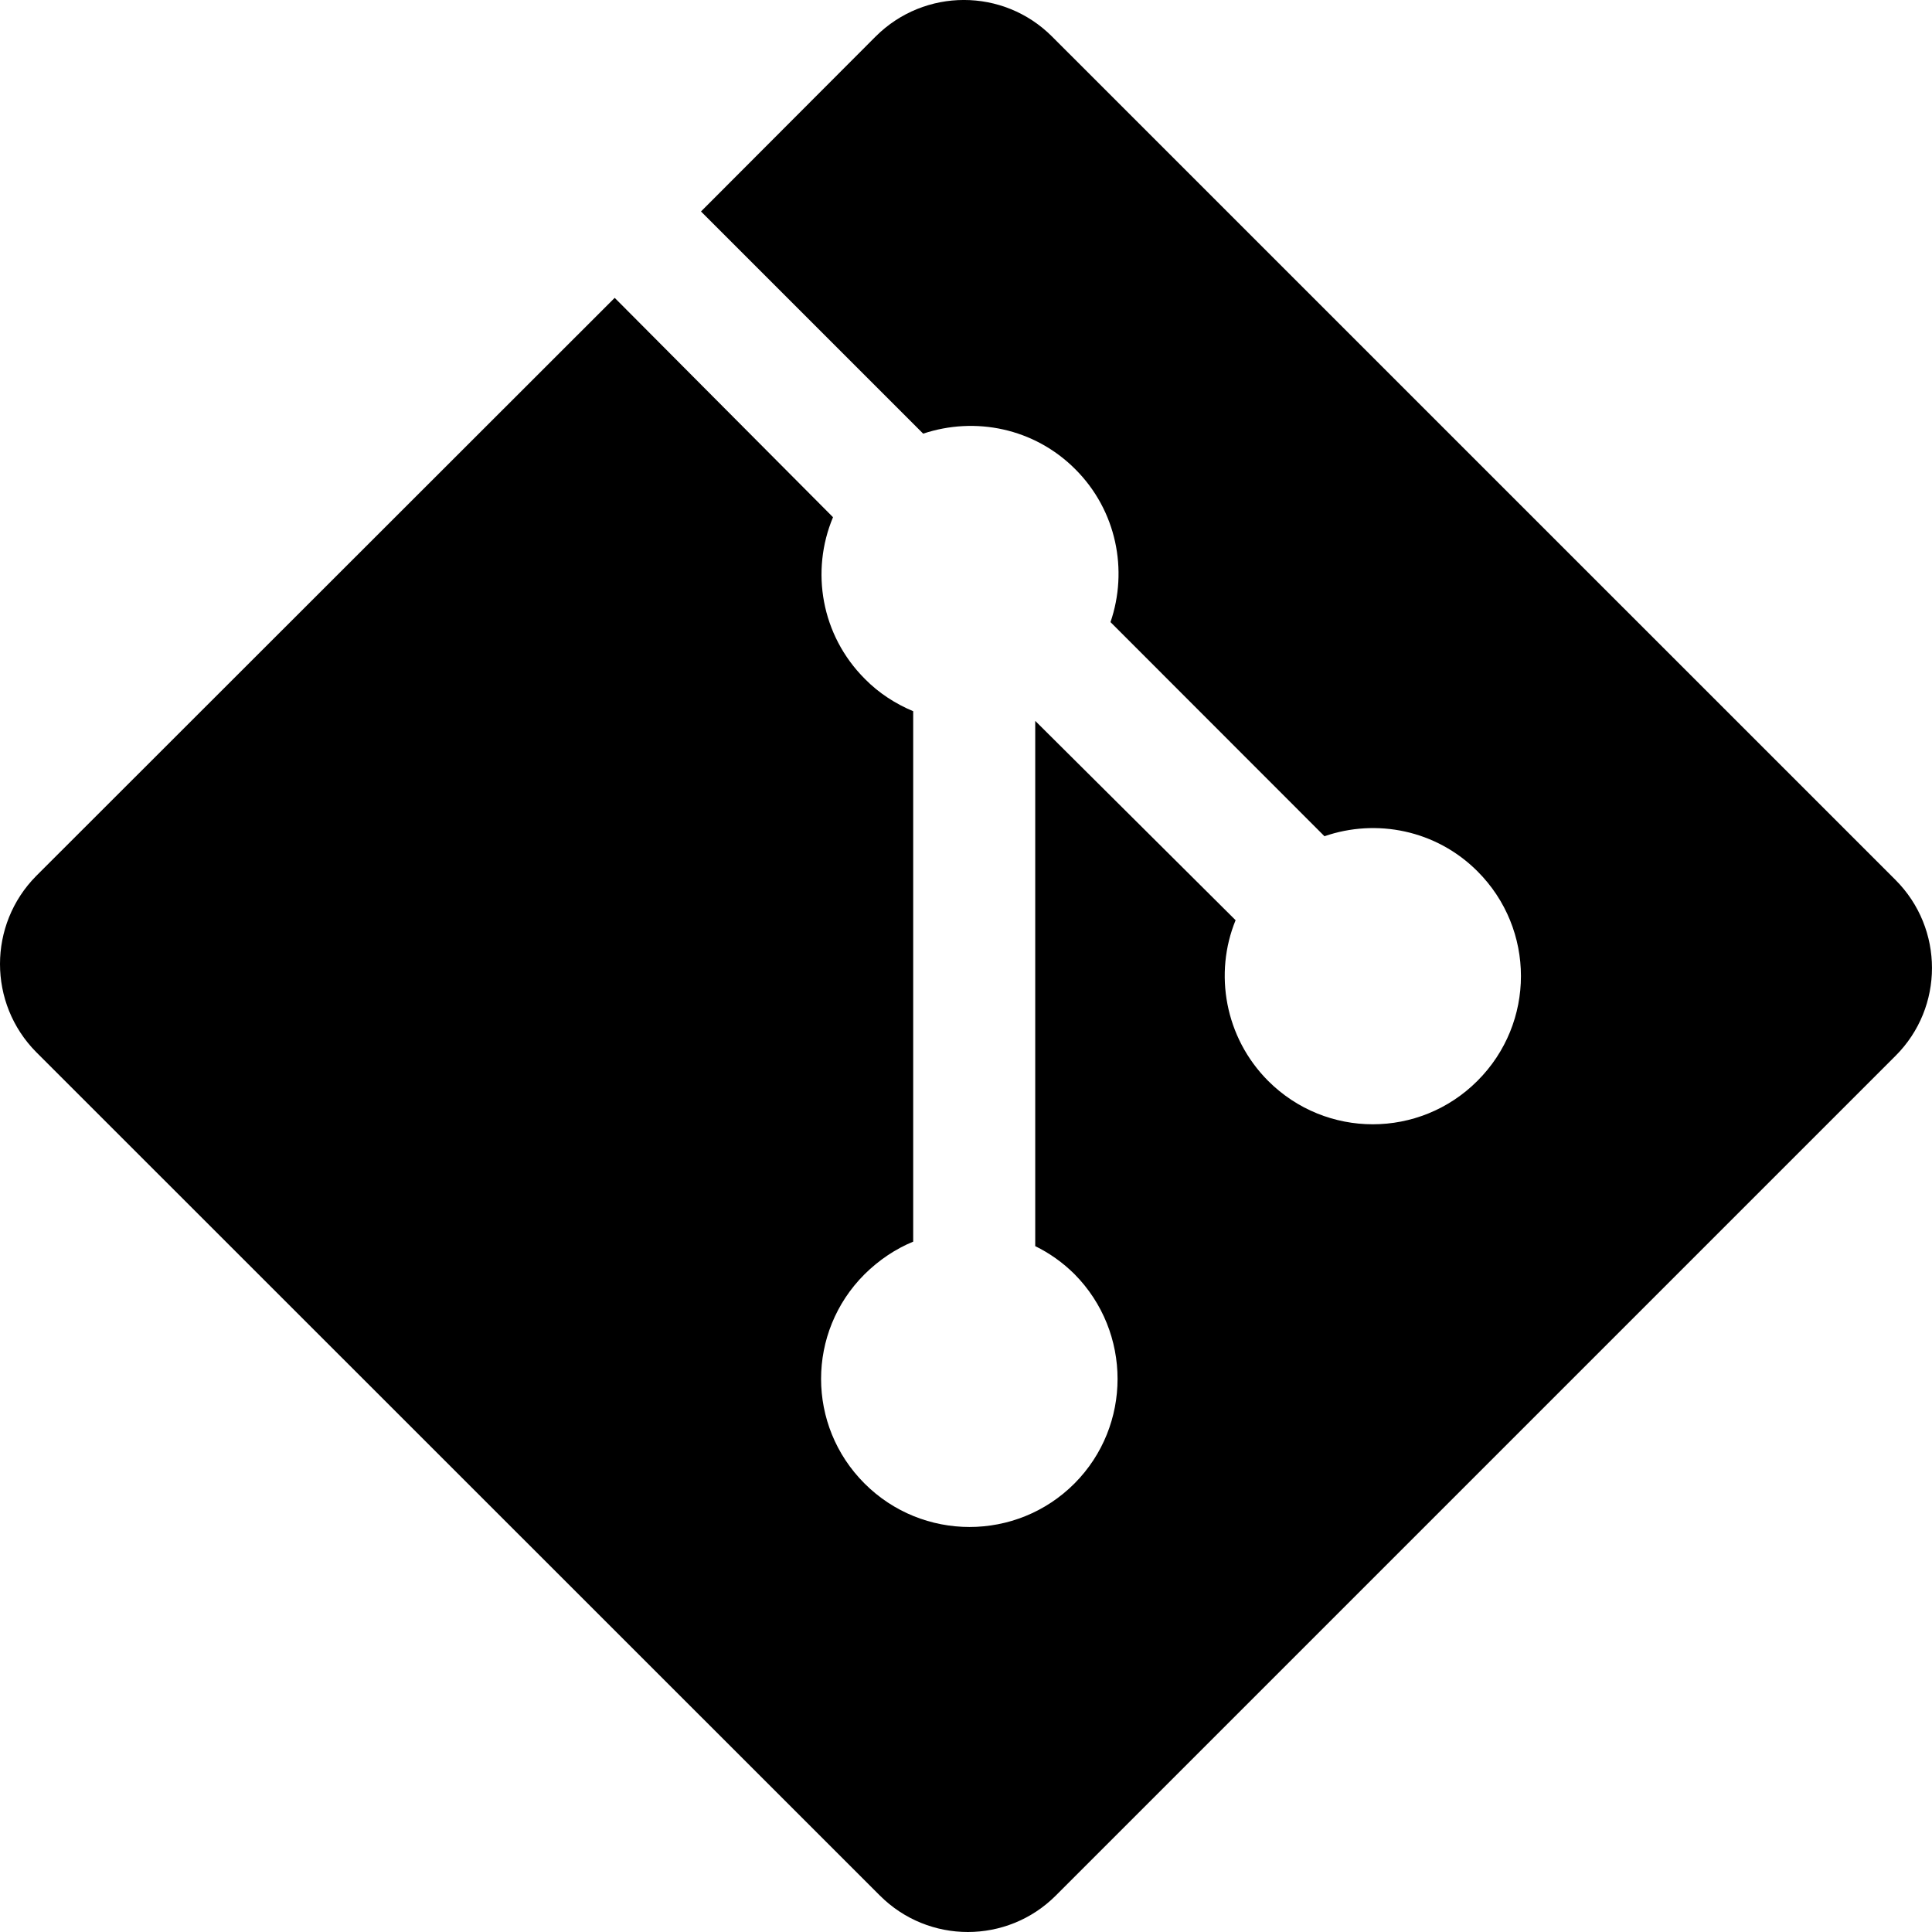
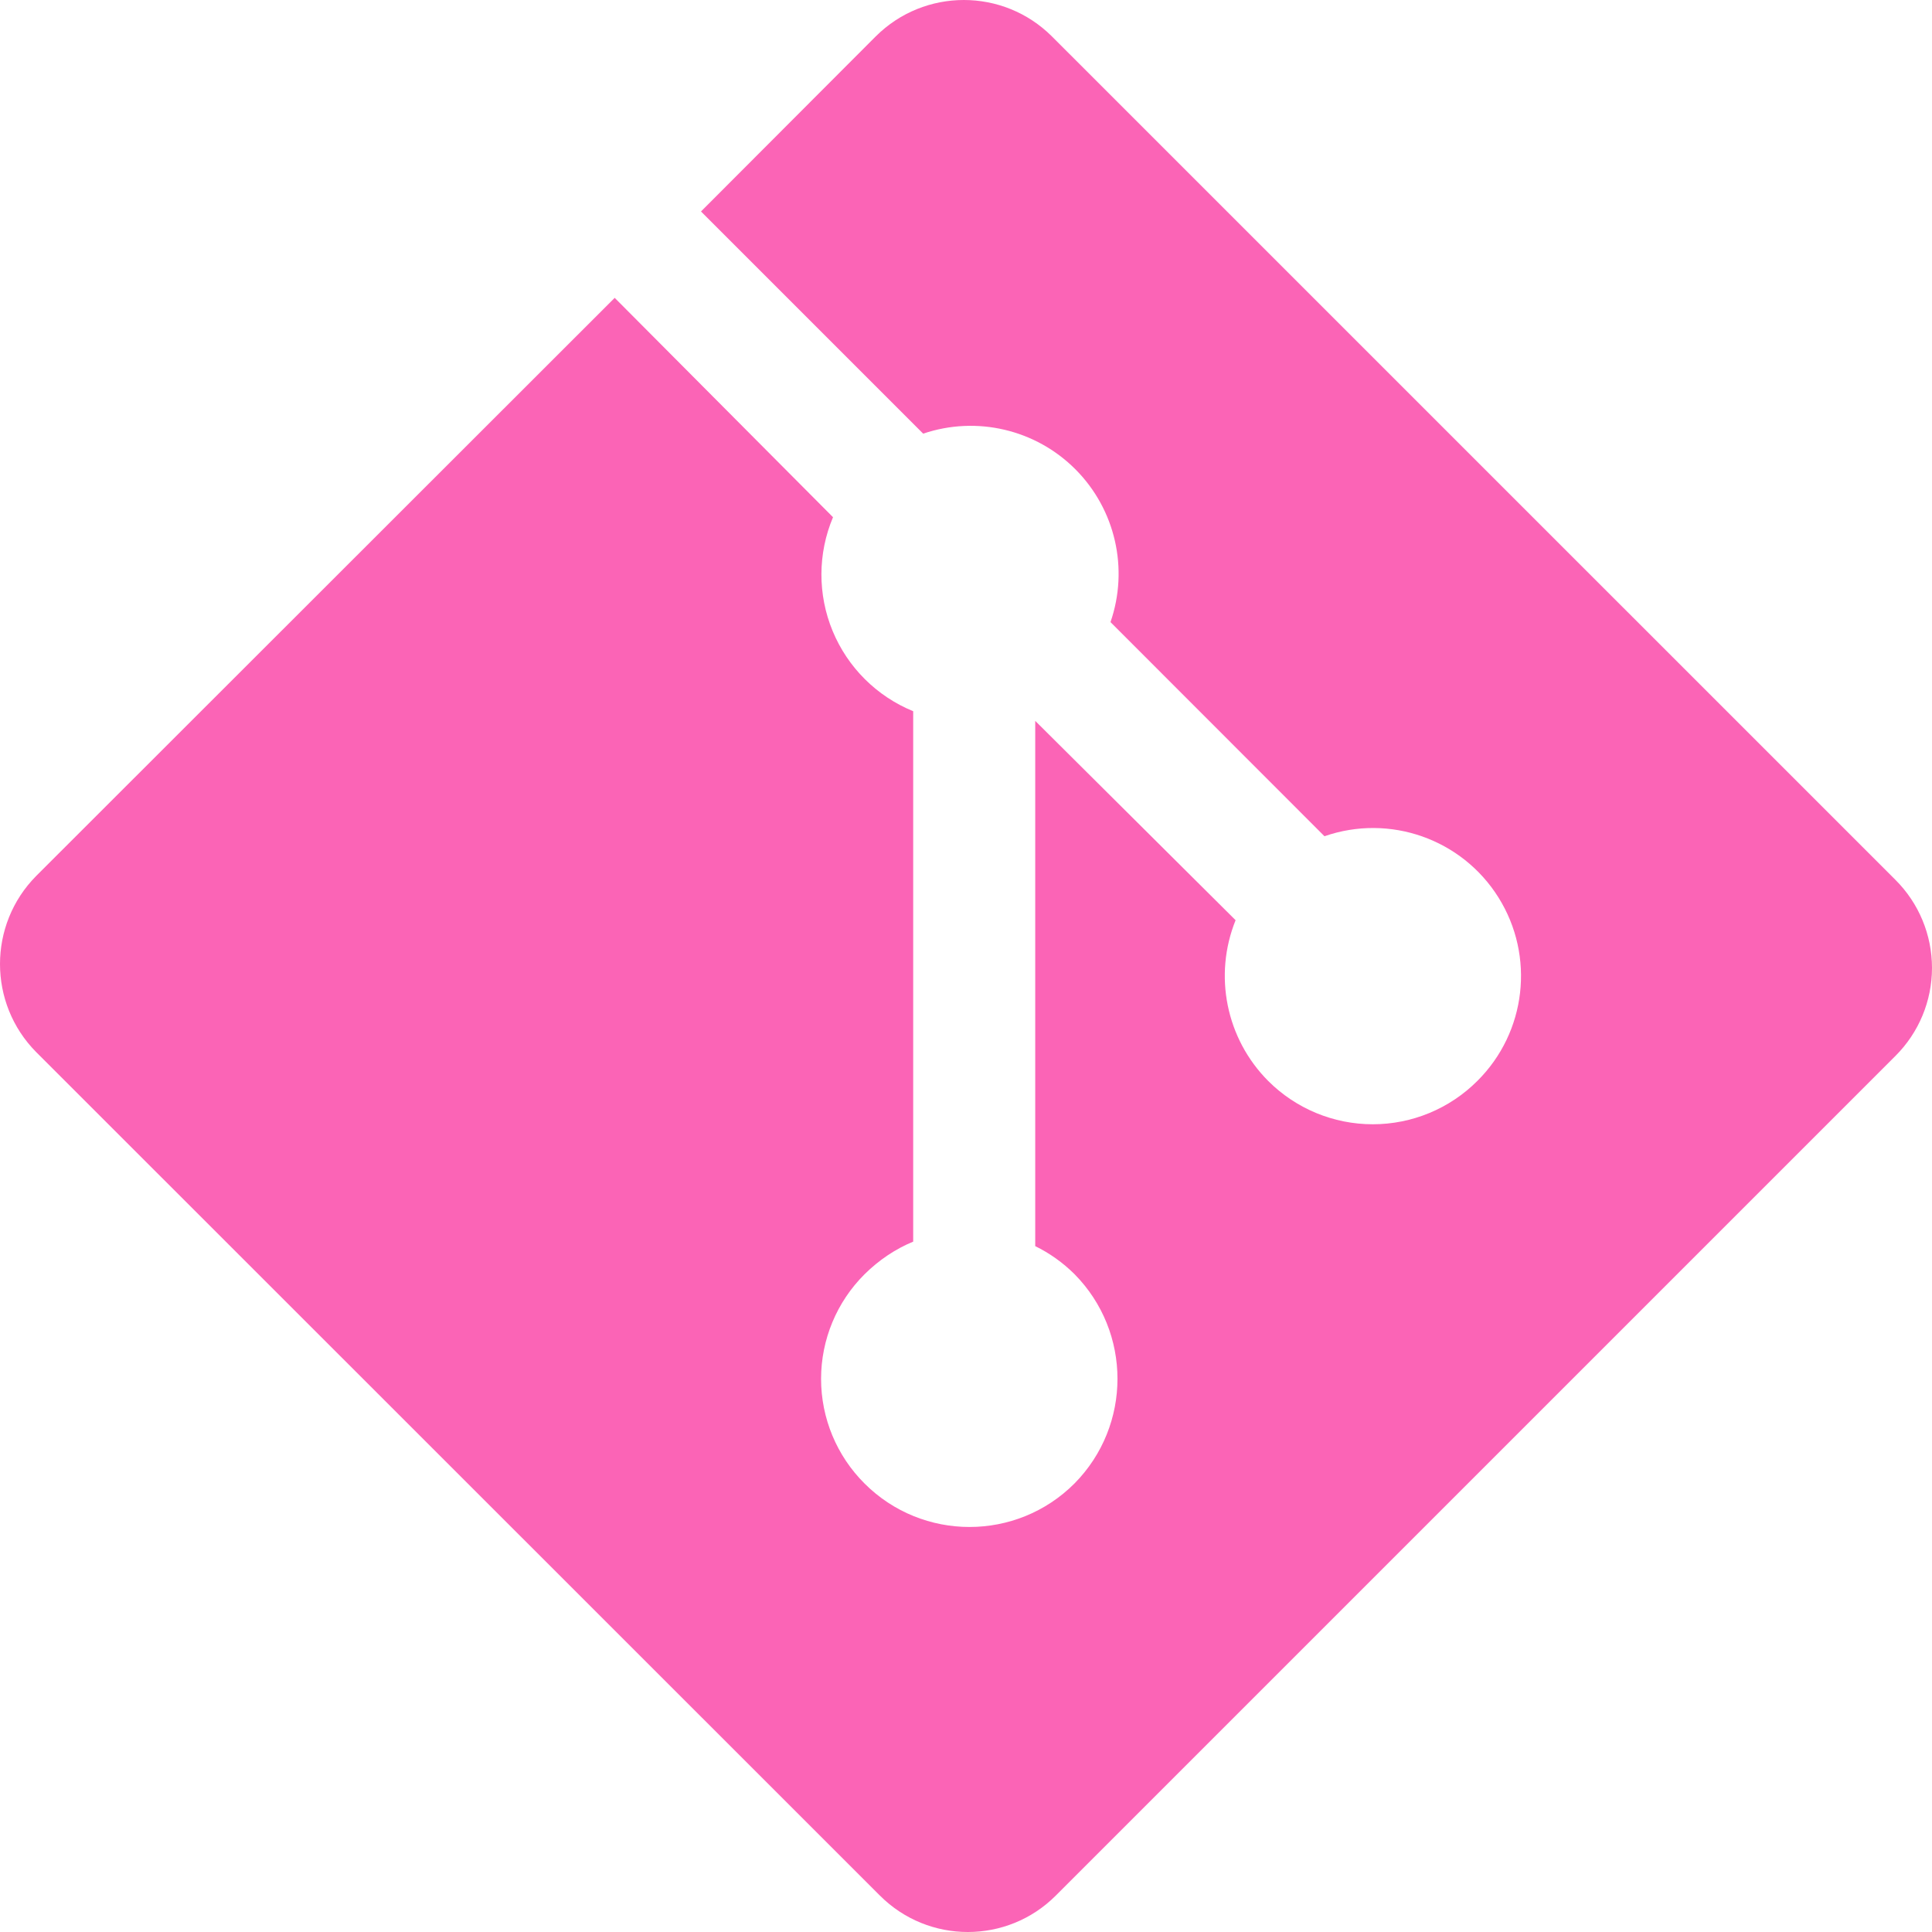
- <svg xmlns="http://www.w3.org/2000/svg" role="img" viewBox="0 0 24 24">
-   <path d="M23.546 10.93L13.067.452c-.604-.603-1.582-.603-2.188 0L8.708 2.627l2.76 2.76c.645-.215 1.379-.07 1.889.441.516.515.658 1.258.438 1.9l2.658 2.66c.645-.223 1.387-.078 1.9.435.721.72.721 1.884 0 2.604-.719.719-1.881.719-2.6 0-.539-.541-.674-1.337-.404-1.996L12.86 8.955v6.525c.176.086.342.203.488.348.713.721.713 1.883 0 2.6-.719.721-1.889.721-2.609 0-.719-.719-.719-1.879 0-2.598.182-.18.387-.316.605-.406V8.835c-.217-.091-.424-.222-.6-.401-.545-.545-.676-1.342-.396-2.009L7.636 3.7.45 10.881c-.6.605-.6 1.584 0 2.189l10.48 10.477c.604.604 1.582.604 2.186 0l10.43-10.43c.605-.603.605-1.582 0-2.187" />
+ <svg xmlns="http://www.w3.org/2000/svg" viewBox="0 0 24 24">
+   <path d="M23.546 10.93 13.067.452a1.55 1.55 0 0 0-2.188 0L8.708 2.627l2.76 2.76a1.838 1.838 0 0 1 2.327 2.341l2.658 2.66a1.838 1.838 0 0 1 1.9 3.039 1.837 1.837 0 0 1-2.6 0 1.85 1.85 0 0 1-.404-1.996L12.86 8.955v6.525c.176.086.342.203.488.348a1.85 1.85 0 0 1 0 2.6 1.844 1.844 0 0 1-2.609 0 1.834 1.834 0 0 1 0-2.598c.182-.18.387-.316.605-.406V8.835a1.834 1.834 0 0 1-.996-2.41L7.636 3.7.45 10.881c-.6.605-.6 1.584 0 2.189l10.48 10.477a1.545 1.545 0 0 0 2.186 0l10.43-10.43a1.544 1.544 0 0 0 0-2.187" fill="#fb64b6" />
</svg>
